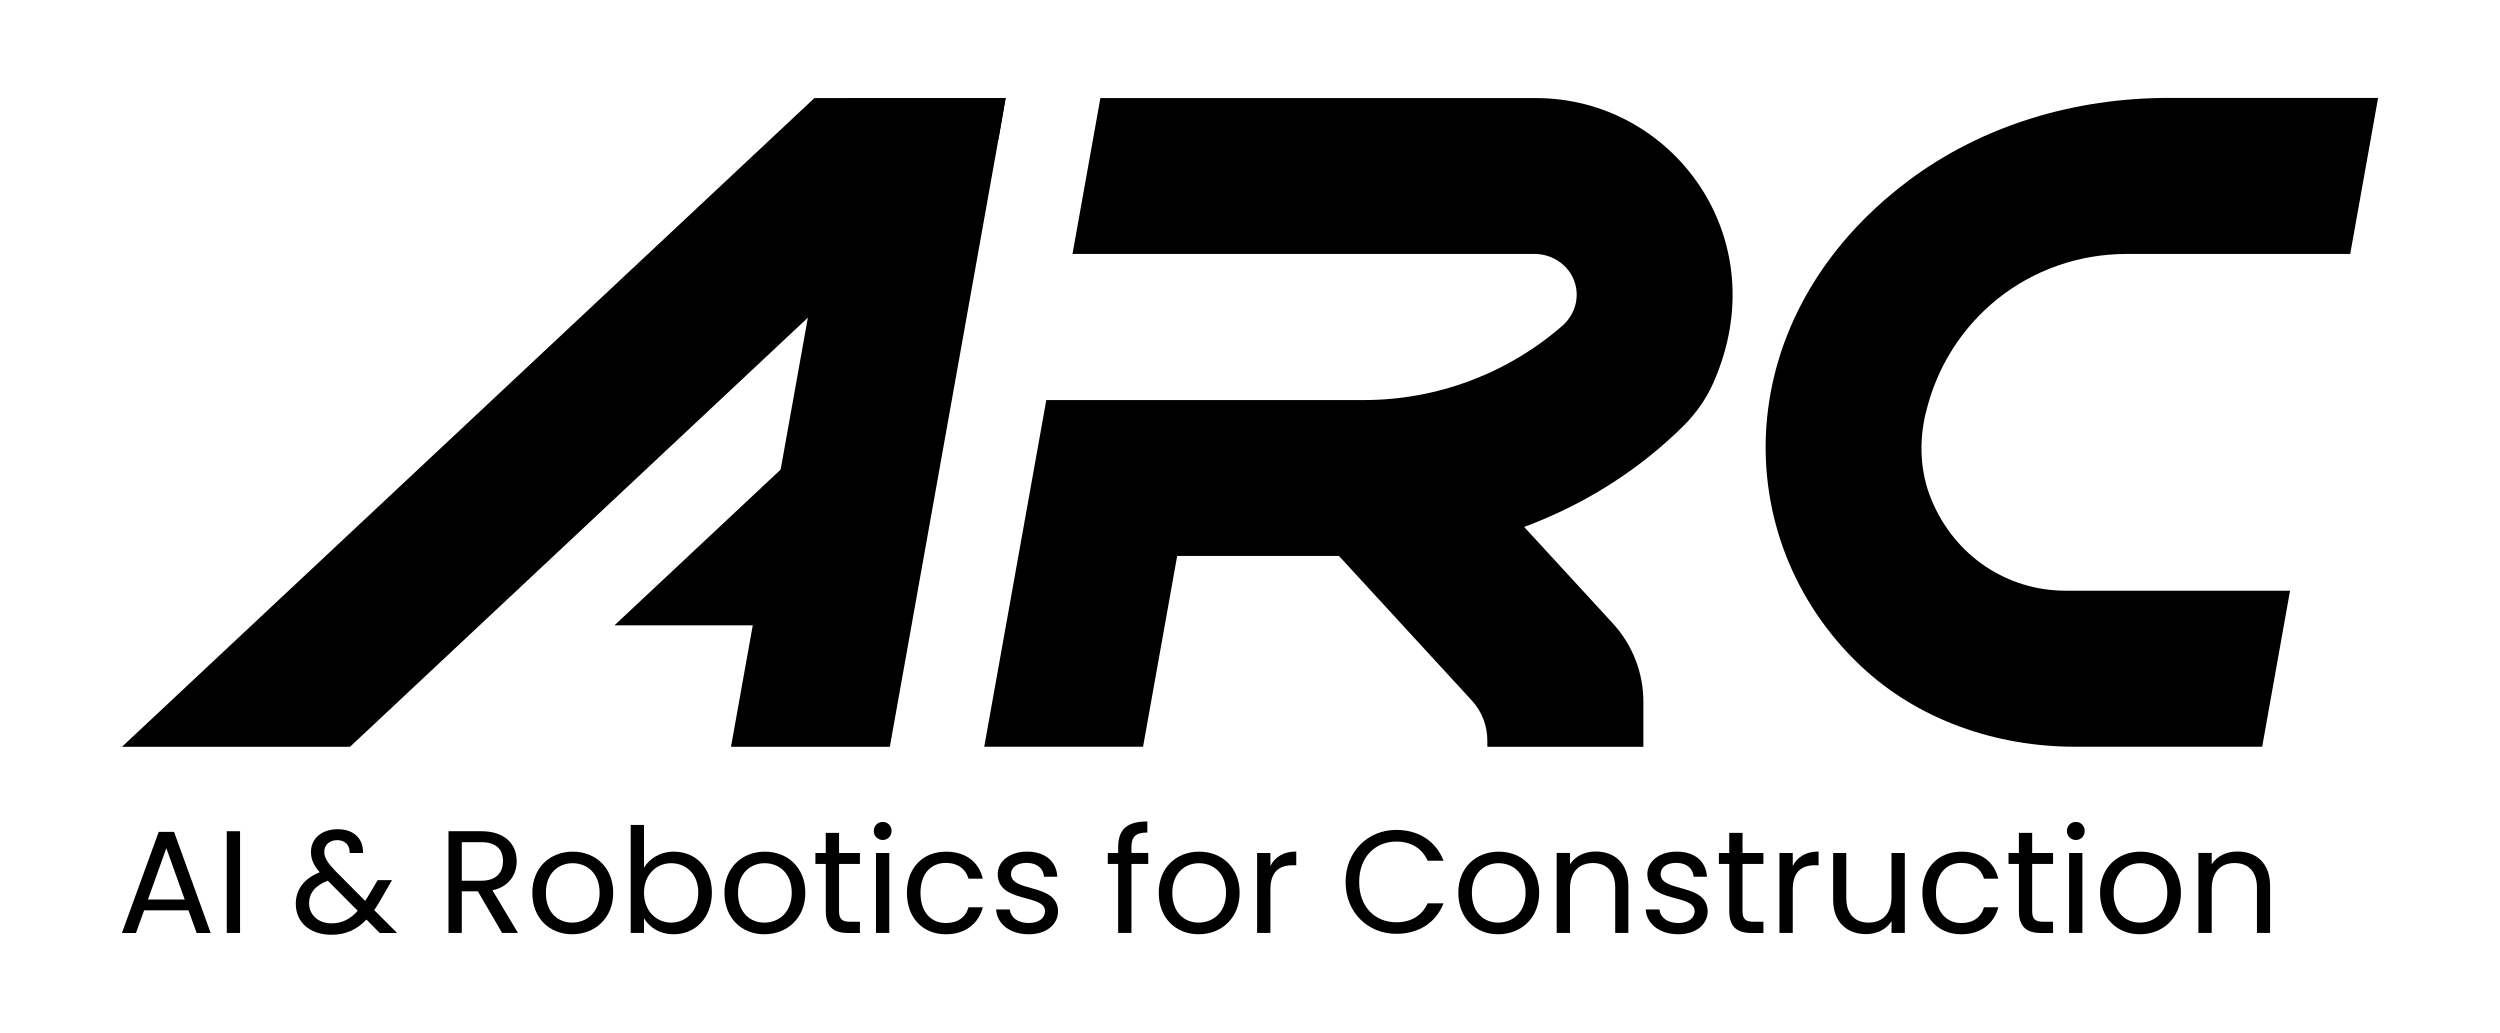
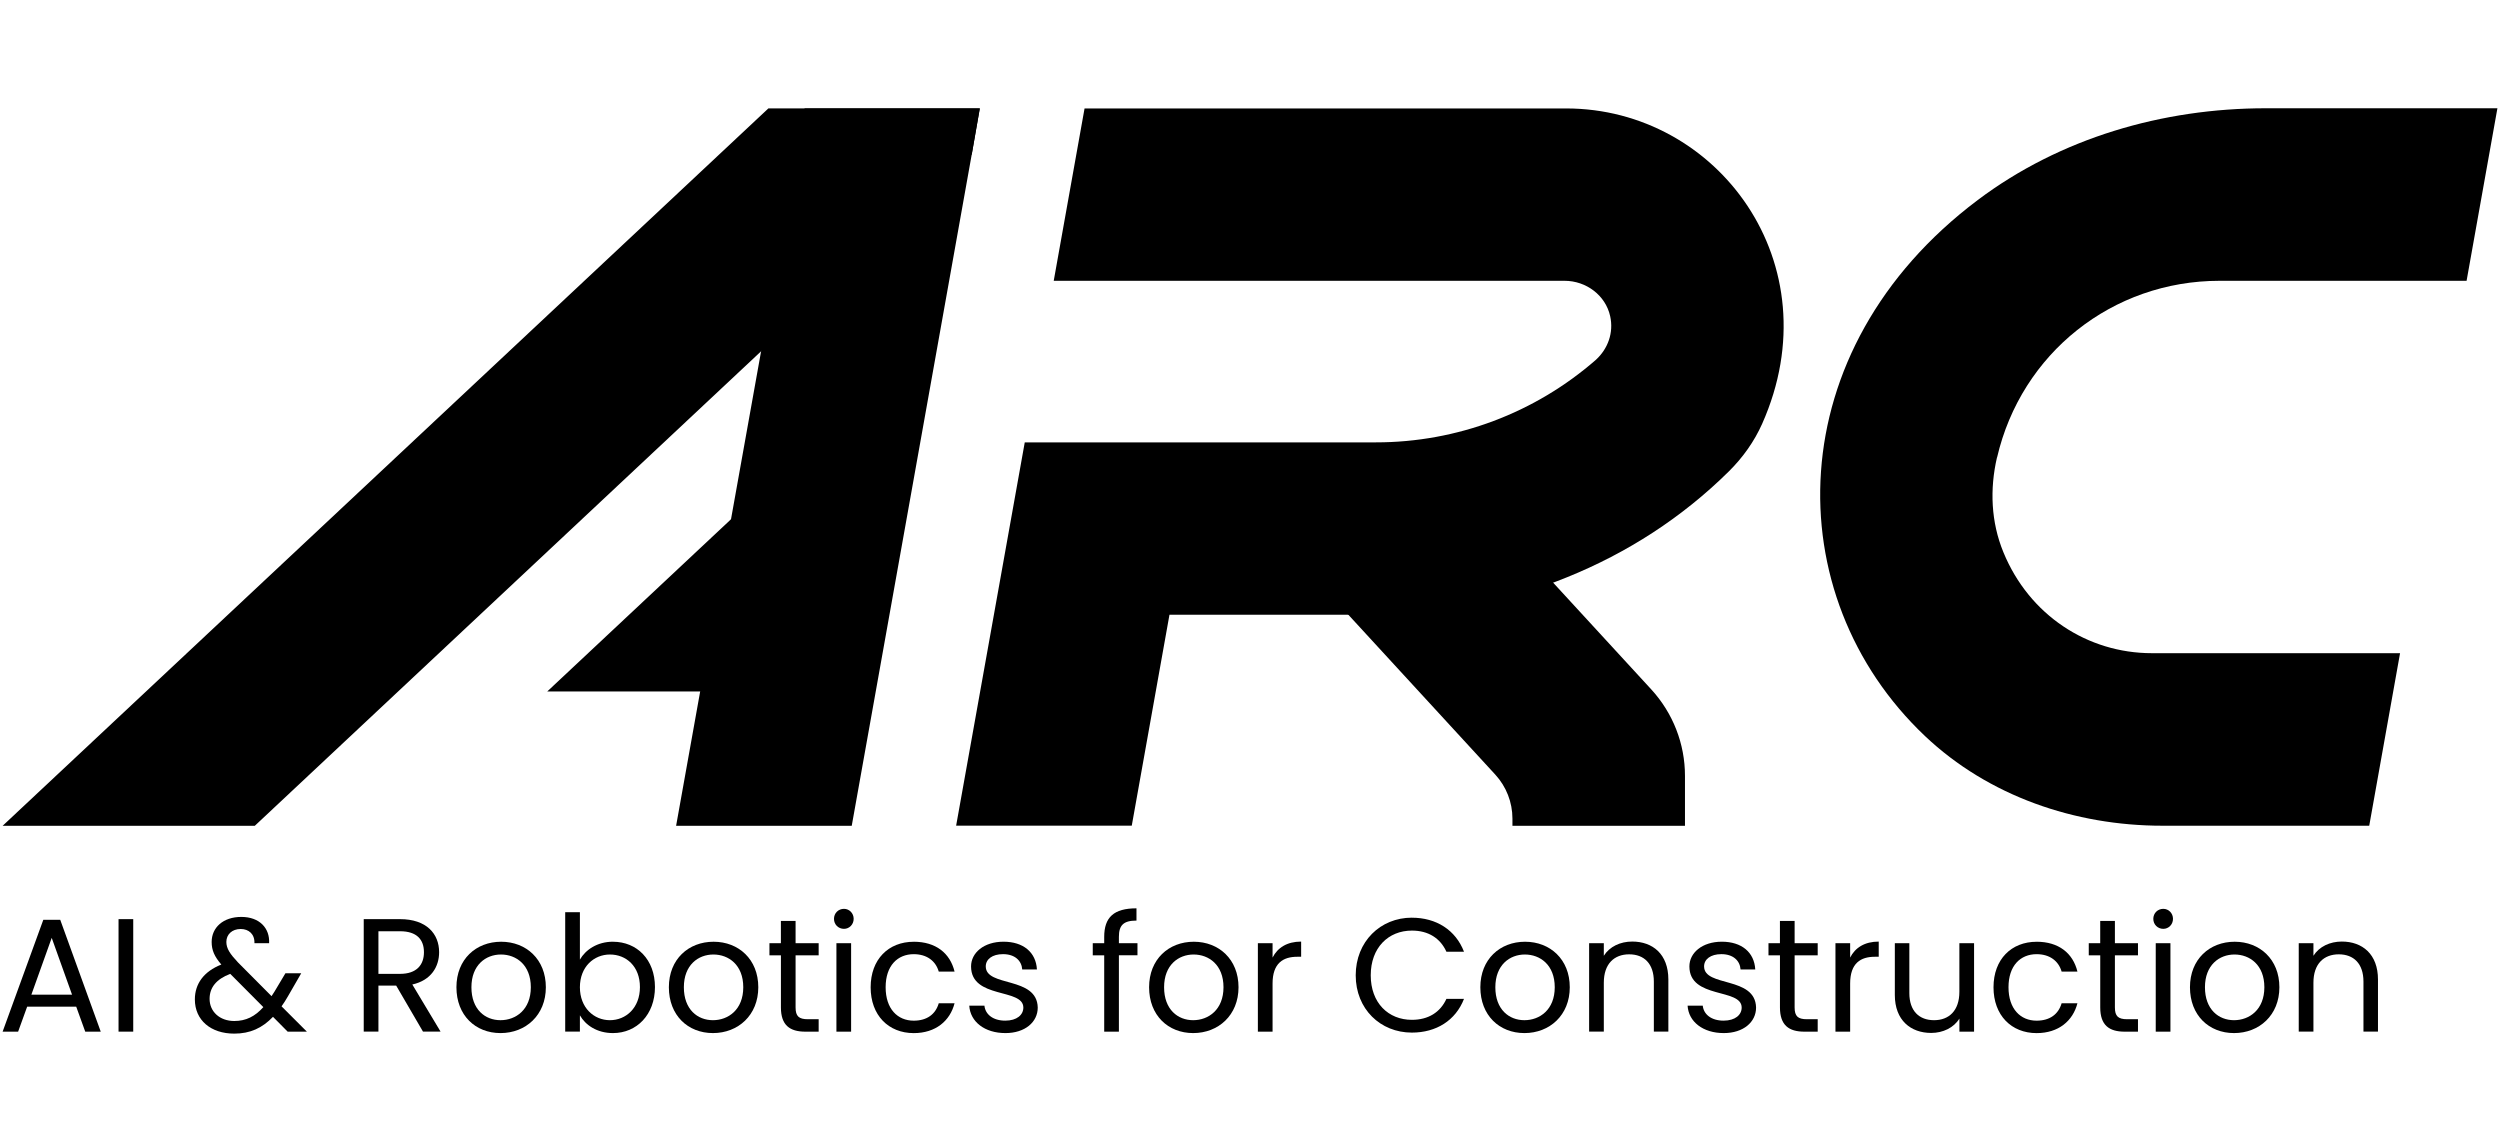
- <svg xmlns="http://www.w3.org/2000/svg" id="Layer_1" version="1.1" viewBox="340 410 920 380">
+ <svg xmlns="http://www.w3.org/2000/svg" id="Layer_1" version="1.1" viewBox="384 410 832 380">
  <g>
    <path d="M905.21,446.09h-160.27l-10.26,57.36h170.01c7.16,0,13.65,4.8,15.18,11.8,1.2,5.45-.73,10.8-4.74,14.48-20.25,17.7-46.26,27.49-73.19,27.49h-116.9l-22.84,127.57h58.45l12.55-70.21h69.4c21.86-.13,43.17-4.42,62.88-12.46,19.99-8.07,38.38-19.89,53.92-35.28,4.61-4.57,8.43-9.92,11.06-15.84,23.63-53.24-14.82-104.91-65.24-104.91Z" />
    <g>
      <polygon points="673.55 582.76 673.55 640.13 566.11 640.13 627.33 582.76 673.55 582.76" />
      <polygon points="710.08 446.08 707.4 461.36 667.46 684.82 609.01 684.82 637.29 526.91 651.77 446.08 710.08 446.08" />
      <polygon points="710.08 446.08 707.4 461.36 637.29 526.91 468.8 684.82 384.88 684.82 639.71 446.08 710.08 446.08" />
    </g>
    <path d="M1048.6,562.22c-2.45,10.57-2,21.53,2.13,31.56,8.6,20.98,28.06,33.6,49.41,33.6h82.6l-10.26,57.42h-68.84c-29.08,0-57.88-9.85-79-29.84-49.41-46.78-48.75-128.57,17.58-178.41,27.45-20.62,61.51-30.52,95.85-30.52h77.07l-10.26,57.42h-82.22c-35.66,0-65.98,24.12-74.03,58.78Z" />
    <path d="M944.76,684.82h-57.42v-2.39c0-5.42-2.04-10.64-5.7-14.63l-55.91-60.83,42.26-38.85,65.54,71.3c7.24,7.89,11.23,18.12,11.23,28.81v16.59Z" />
  </g>
  <g>
    <path d="M409.37,745.01h-16.33l-3.01,8.33h-5.16l13.54-37.22h5.64l13.48,37.22h-5.16l-3.01-8.33ZM401.21,722.12l-6.77,18.91h13.54l-6.77-18.91Z" />
    <path d="M423.45,715.89h4.89v37.44h-4.89v-37.44Z" />
    <path d="M468.68,723.9c.11-3.06-1.93-4.73-4.57-4.73-2.9,0-4.78,1.83-4.78,4.3,0,2.2,1.24,4.03,3.87,6.82l11.17,11.23c.32-.48.64-.97.97-1.5l3.65-6.12h5.26l-4.4,7.63c-.7,1.24-1.4,2.31-2.15,3.38l8.43,8.43h-6.39l-4.89-4.94c-3.6,3.76-7.63,5.59-12.89,5.59-7.79,0-13.11-4.46-13.11-11.39,0-5.16,2.95-9.29,8.81-11.6-2.31-2.68-3.22-4.78-3.22-7.52,0-4.78,3.81-8.33,9.88-8.33s9.51,3.76,9.24,8.75h-4.89ZM471.64,745.17l-11.01-11.07c-4.67,1.77-6.88,4.57-6.88,8.33,0,4.19,3.33,7.36,8.22,7.36,3.87,0,6.88-1.5,9.67-4.62Z" />
    <path d="M517.14,715.89c8.81,0,13,4.89,13,11.01,0,4.78-2.63,9.35-8.92,10.74l9.4,15.68h-5.85l-8.92-15.31h-5.91v15.31h-4.89v-37.44h12.09ZM517.14,719.92h-7.2v14.18h7.2c5.53,0,7.95-3.01,7.95-7.2s-2.36-6.98-7.95-6.98Z" />
    <path d="M550.56,753.81c-8.33,0-14.66-5.91-14.66-15.25s6.55-15.15,14.88-15.15,14.88,5.85,14.88,15.15-6.71,15.25-15.09,15.25ZM550.56,749.52c5.1,0,10.1-3.49,10.1-10.96s-4.89-10.9-9.94-10.9-9.83,3.49-9.83,10.9,4.57,10.96,9.67,10.96Z" />
    <path d="M588,723.41c7.95,0,13.97,5.91,13.97,15.09s-6.07,15.31-13.97,15.31c-5.37,0-9.18-2.69-11.01-5.91v5.42h-4.89v-39.75h4.89v15.79c1.88-3.28,5.8-5.96,11.01-5.96ZM586.98,727.66c-5.32,0-9.99,4.08-9.99,10.9s4.67,10.96,9.99,10.96,9.99-4.08,9.99-11.01-4.57-10.85-9.99-10.85Z" />
    <path d="M621.26,753.81c-8.33,0-14.66-5.91-14.66-15.25s6.55-15.15,14.88-15.15,14.88,5.85,14.88,15.15-6.71,15.25-15.09,15.25ZM621.26,749.52c5.1,0,10.1-3.49,10.1-10.96s-4.89-10.9-9.94-10.9-9.83,3.49-9.83,10.9,4.57,10.96,9.67,10.96Z" />
    <path d="M643.88,727.93h-3.81v-4.03h3.81v-7.41h4.89v7.41h7.68v4.03h-7.68v17.35c0,2.9,1.07,3.92,4.08,3.92h3.6v4.14h-4.4c-5.21,0-8.16-2.15-8.16-8.06v-17.35Z" />
    <path d="M661.55,715.79c0-1.88,1.45-3.33,3.33-3.33,1.77,0,3.22,1.45,3.22,3.33s-1.45,3.33-3.22,3.33c-1.88,0-3.33-1.45-3.33-3.33ZM662.36,723.9h4.89v29.43h-4.89v-29.43Z" />
    <path d="M688.09,723.41c7.3,0,12.09,3.76,13.59,9.94h-5.26c-1.02-3.55-3.97-5.8-8.33-5.8-5.37,0-9.35,3.81-9.35,11.01s3.97,11.12,9.35,11.12c4.35,0,7.25-2.09,8.33-5.8h5.26c-1.5,5.85-6.28,9.94-13.59,9.94-8.38,0-14.34-5.91-14.34-15.25s5.96-15.15,14.34-15.15Z" />
    <path d="M718.6,753.81c-6.88,0-11.71-3.76-12.03-9.13h5.05c.27,2.85,2.79,4.99,6.93,4.99,3.87,0,6.02-1.93,6.02-4.35,0-6.55-17.4-2.74-17.4-13.7,0-4.51,4.24-8.22,10.8-8.22s10.8,3.49,11.12,9.24h-4.89c-.21-2.95-2.47-5.1-6.39-5.1-3.6,0-5.75,1.72-5.75,4.08,0,6.98,17.08,3.17,17.3,13.7,0,4.83-4.24,8.49-10.74,8.49Z" />
    <path d="M751.48,727.93h-3.81v-4.03h3.81v-2.1c0-6.55,3.22-9.51,10.74-9.51v4.08c-4.4,0-5.85,1.61-5.85,5.42v2.1h6.18v4.03h-6.18v25.41h-4.89v-25.41Z" />
    <path d="M781.08,753.81c-8.33,0-14.66-5.91-14.66-15.25s6.55-15.15,14.88-15.15,14.88,5.85,14.88,15.15-6.71,15.25-15.09,15.25ZM781.08,749.52c5.1,0,10.1-3.49,10.1-10.96s-4.89-10.9-9.94-10.9-9.83,3.49-9.83,10.9,4.57,10.96,9.67,10.96Z" />
    <path d="M807.51,753.33h-4.89v-29.43h4.89v4.78c1.66-3.28,4.83-5.32,9.51-5.32v5.05h-1.29c-4.67,0-8.22,2.09-8.22,8.92v16.01Z" />
    <path d="M853.87,715.41c8.11,0,14.56,4.08,17.35,11.33h-5.85c-2.04-4.51-6.02-7.04-11.49-7.04-7.84,0-13.7,5.69-13.7,14.88s5.85,14.82,13.7,14.82c5.48,0,9.45-2.52,11.49-6.98h5.85c-2.79,7.2-9.24,11.23-17.35,11.23-10.47,0-18.69-7.84-18.69-19.07s8.22-19.18,18.69-19.18Z" />
    <path d="M891.32,753.81c-8.33,0-14.66-5.91-14.66-15.25s6.55-15.15,14.88-15.15,14.88,5.85,14.88,15.15-6.71,15.25-15.09,15.25ZM891.32,749.52c5.1,0,10.1-3.49,10.1-10.96s-4.89-10.9-9.94-10.9-9.83,3.49-9.83,10.9,4.57,10.96,9.67,10.96Z" />
    <path d="M934.4,736.68c0-6.02-3.28-9.08-8.22-9.08s-8.43,3.12-8.43,9.45v16.27h-4.89v-29.43h4.89v4.19c1.93-3.06,5.48-4.73,9.45-4.73,6.82,0,12.03,4.19,12.03,12.62v17.35h-4.83v-16.65Z" />
    <path d="M957.66,753.81c-6.88,0-11.71-3.76-12.03-9.13h5.05c.27,2.85,2.79,4.99,6.93,4.99,3.87,0,6.02-1.93,6.02-4.35,0-6.55-17.4-2.74-17.4-13.7,0-4.51,4.24-8.22,10.8-8.22s10.8,3.49,11.12,9.24h-4.89c-.21-2.95-2.47-5.1-6.39-5.1-3.6,0-5.75,1.72-5.75,4.08,0,6.98,17.08,3.17,17.3,13.7,0,4.83-4.24,8.49-10.74,8.49Z" />
    <path d="M976.36,727.93h-3.81v-4.03h3.81v-7.41h4.89v7.41h7.68v4.03h-7.68v17.35c0,2.9,1.07,3.92,4.08,3.92h3.6v4.14h-4.4c-5.21,0-8.16-2.15-8.16-8.06v-17.35Z" />
    <path d="M999.73,753.33h-4.89v-29.43h4.89v4.78c1.66-3.28,4.83-5.32,9.51-5.32v5.05h-1.29c-4.67,0-8.22,2.09-8.22,8.92v16.01Z" />
    <path d="M1040.98,753.33h-4.89v-4.35c-1.88,3.06-5.48,4.78-9.4,4.78-6.77,0-12.09-4.19-12.09-12.62v-17.24h4.83v16.6c0,5.96,3.28,9.02,8.22,9.02s8.43-3.12,8.43-9.45v-16.17h4.89v29.43Z" />
    <path d="M1061.78,723.41c7.3,0,12.09,3.76,13.59,9.94h-5.26c-1.02-3.55-3.97-5.8-8.33-5.8-5.37,0-9.35,3.81-9.35,11.01s3.97,11.12,9.35,11.12c4.35,0,7.25-2.09,8.33-5.8h5.26c-1.5,5.85-6.28,9.94-13.59,9.94-8.38,0-14.34-5.91-14.34-15.25s5.96-15.15,14.34-15.15Z" />
    <path d="M1082.95,727.93h-3.81v-4.03h3.81v-7.41h4.89v7.41h7.68v4.03h-7.68v17.35c0,2.9,1.07,3.92,4.08,3.92h3.6v4.14h-4.4c-5.21,0-8.16-2.15-8.16-8.06v-17.35Z" />
    <path d="M1100.62,715.79c0-1.88,1.45-3.33,3.33-3.33,1.77,0,3.22,1.45,3.22,3.33s-1.45,3.33-3.22,3.33c-1.88,0-3.33-1.45-3.33-3.33ZM1101.43,723.9h4.89v29.43h-4.89v-29.43Z" />
    <path d="M1127.48,753.81c-8.33,0-14.66-5.91-14.66-15.25s6.55-15.15,14.88-15.15,14.88,5.85,14.88,15.15-6.71,15.25-15.09,15.25ZM1127.48,749.52c5.1,0,10.1-3.49,10.1-10.96s-4.89-10.9-9.94-10.9-9.83,3.49-9.83,10.9,4.57,10.96,9.67,10.96Z" />
    <path d="M1170.56,736.68c0-6.02-3.28-9.08-8.22-9.08s-8.43,3.12-8.43,9.45v16.27h-4.89v-29.43h4.89v4.19c1.93-3.06,5.48-4.73,9.45-4.73,6.82,0,12.03,4.19,12.03,12.62v17.35h-4.83v-16.65Z" />
  </g>
</svg>
